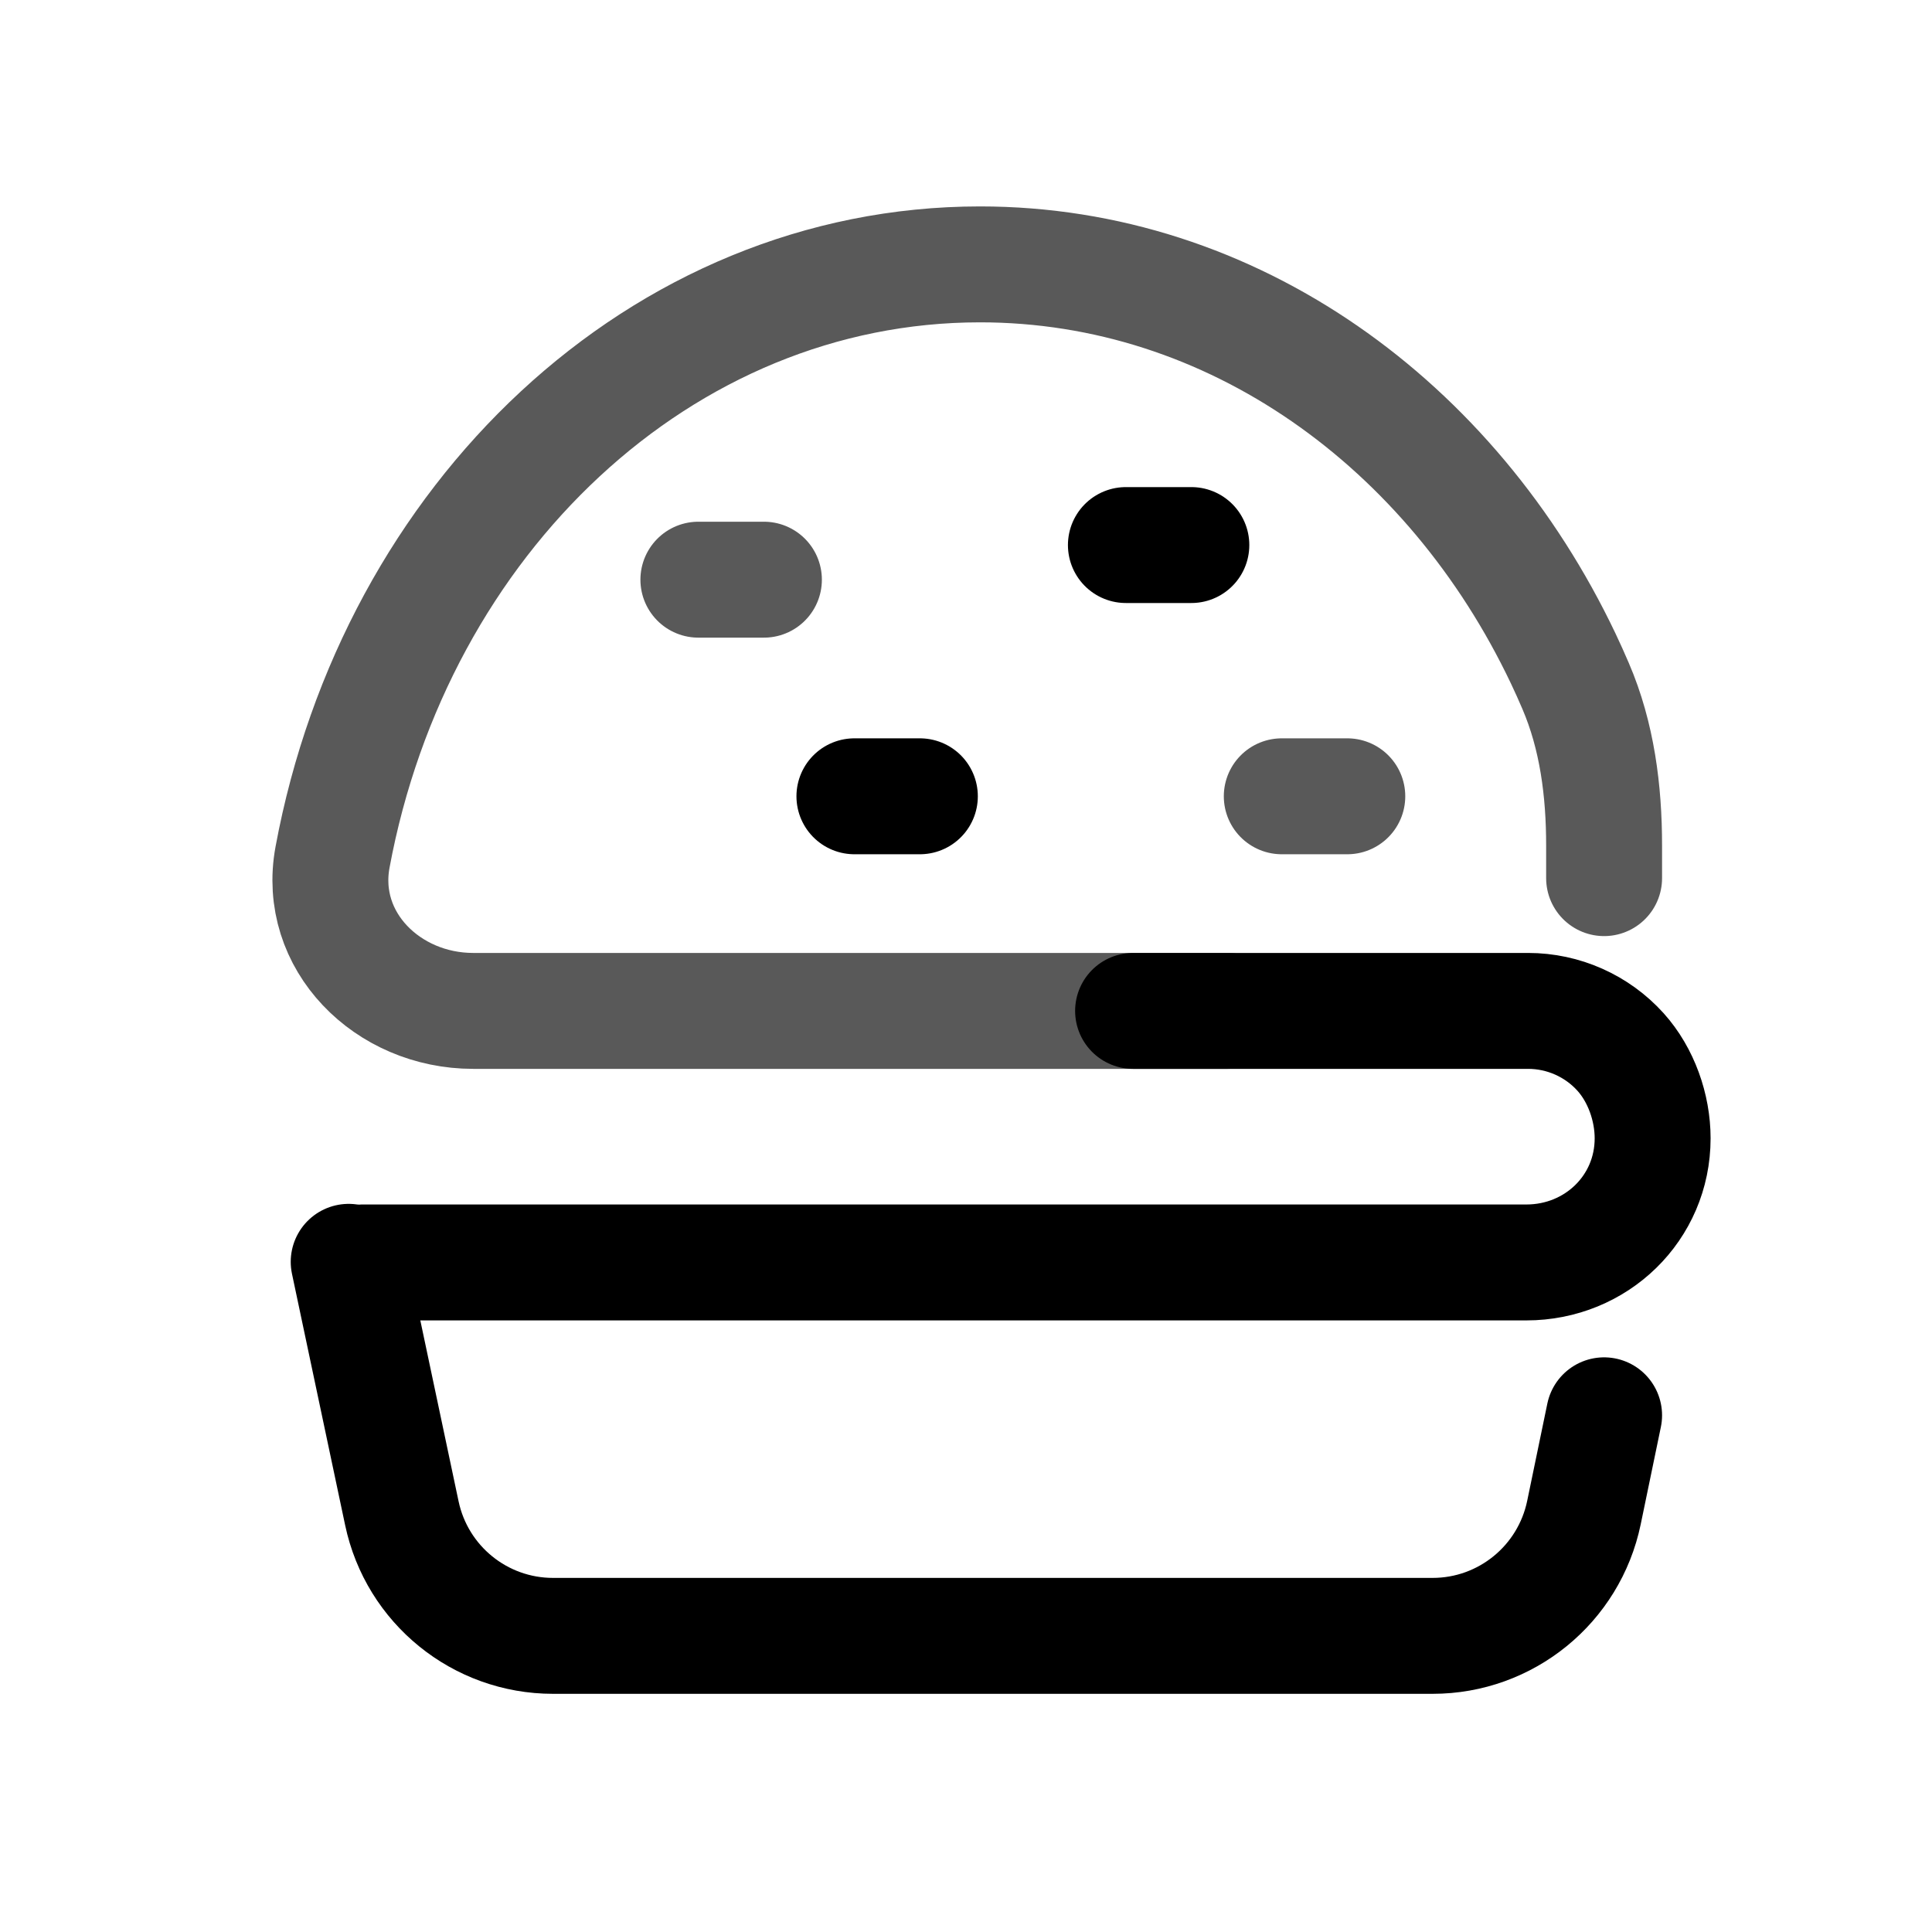
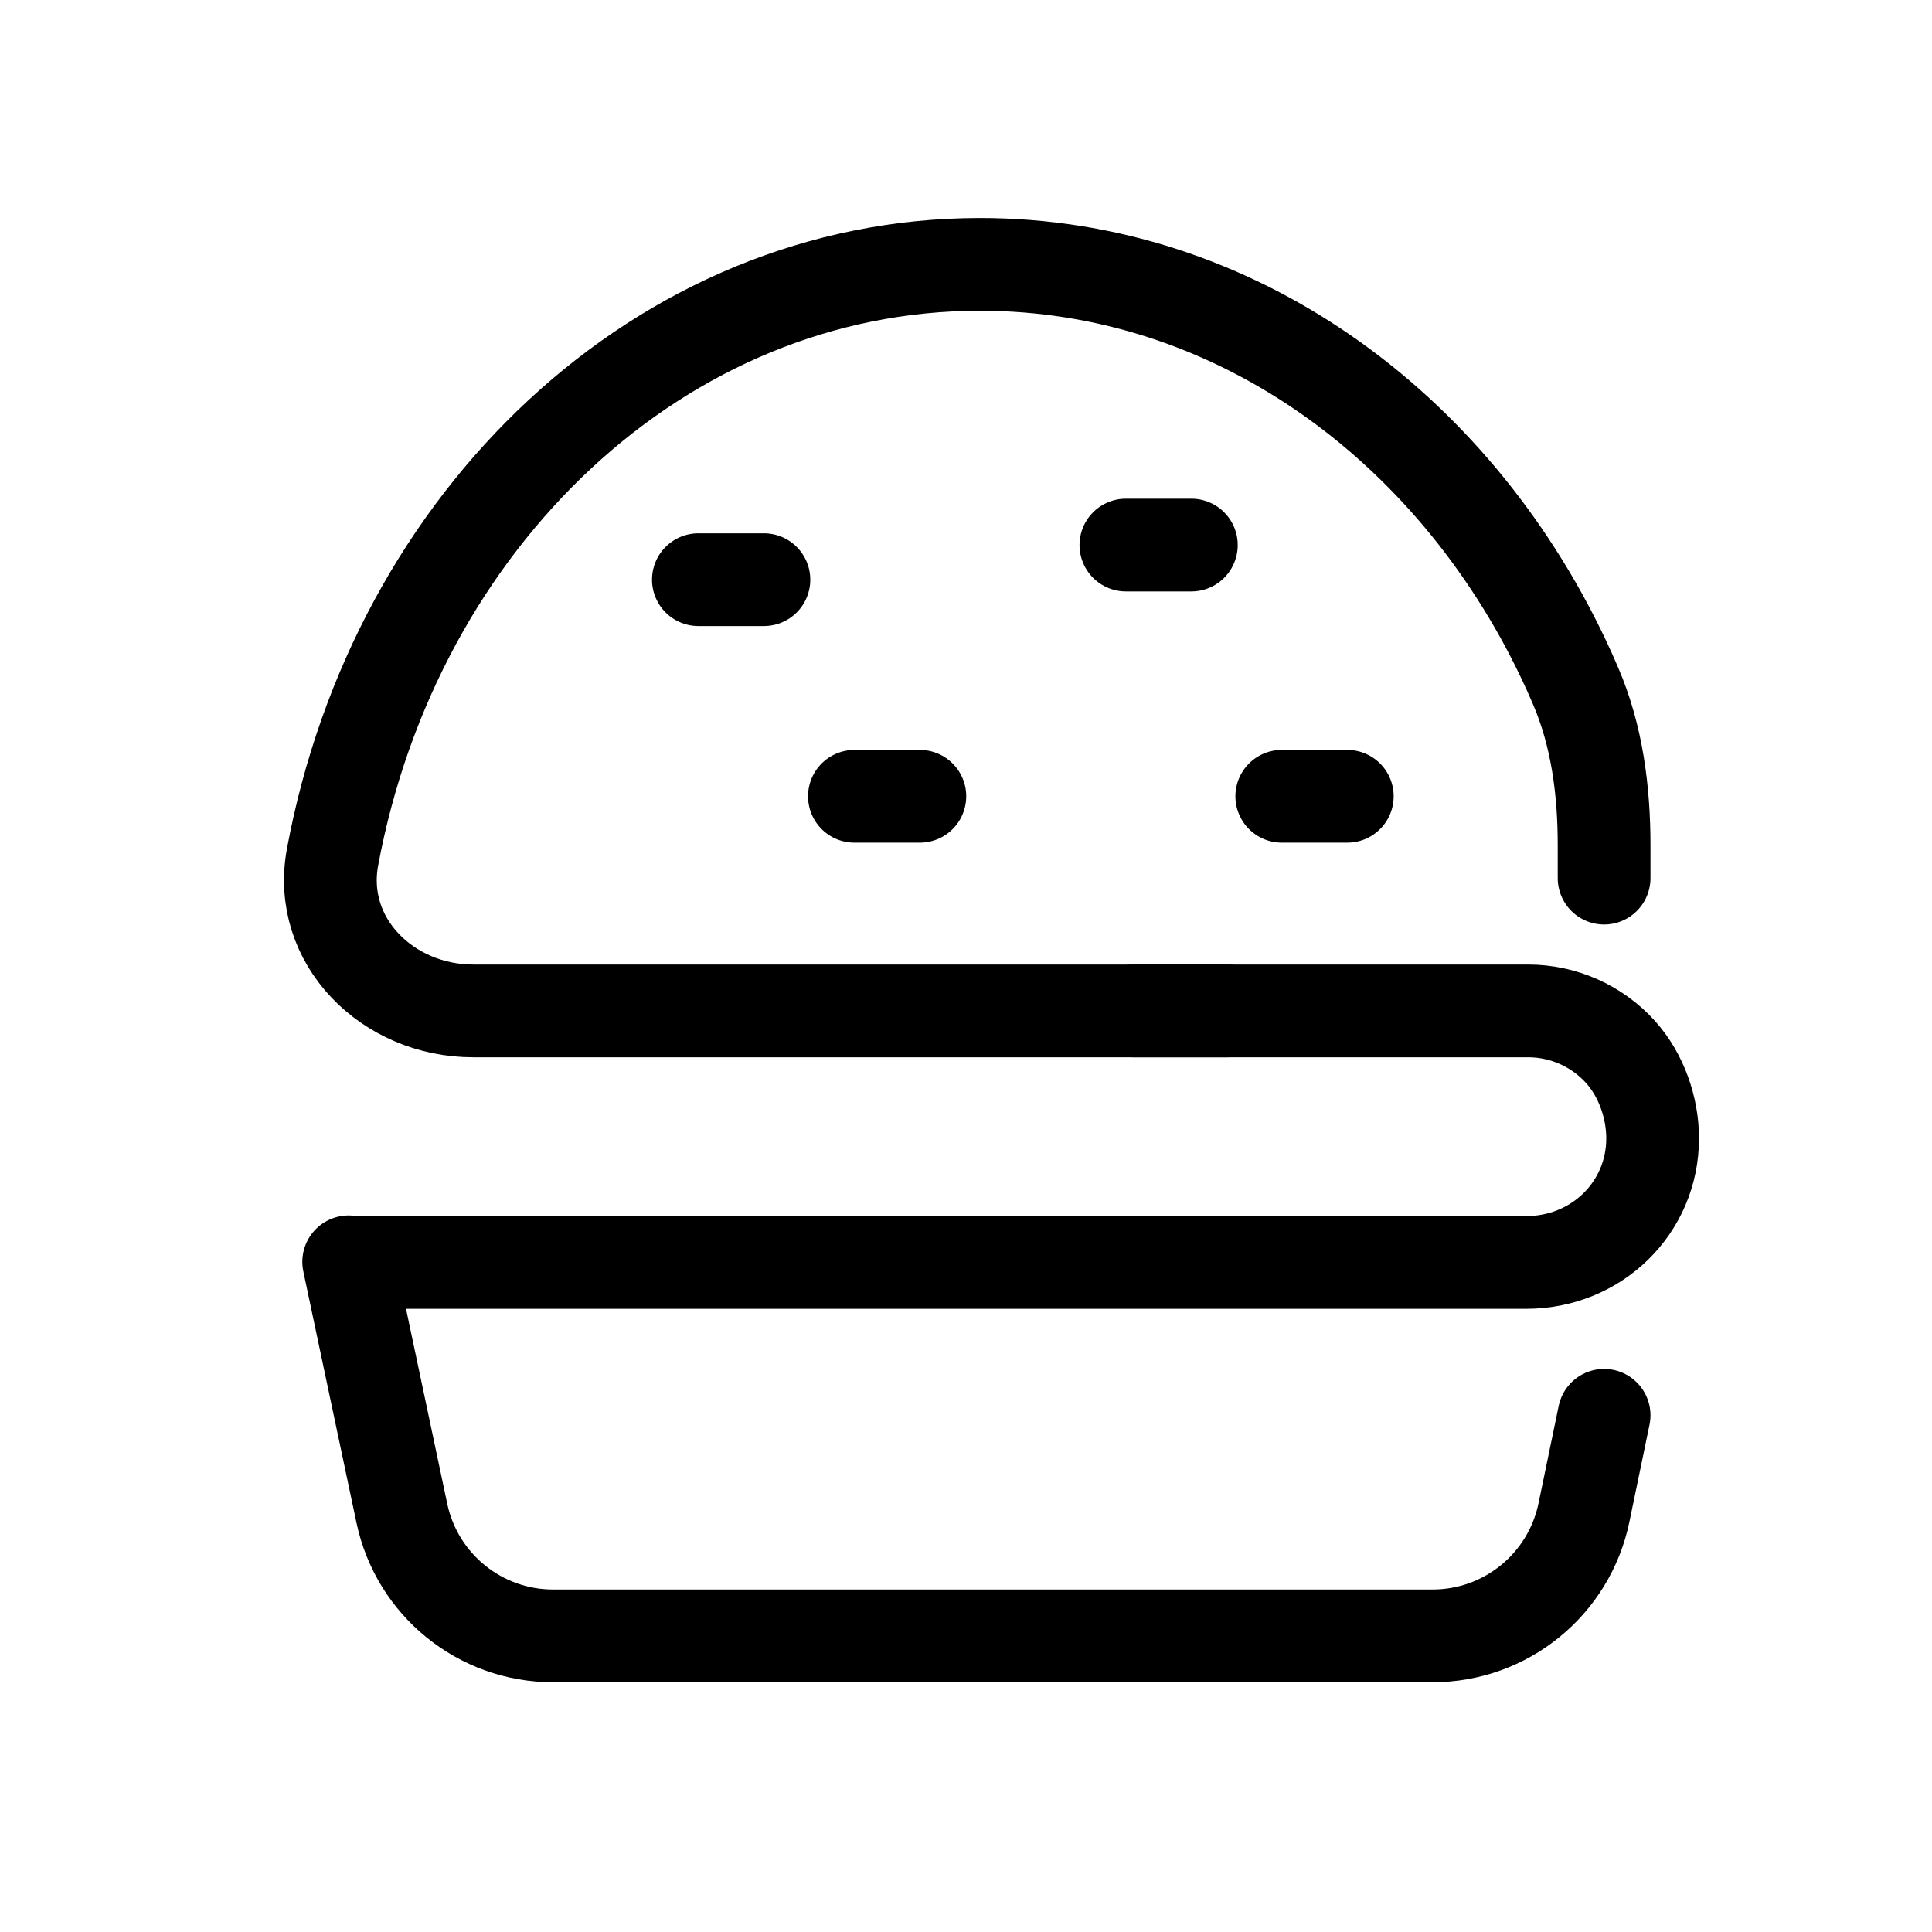
<svg xmlns="http://www.w3.org/2000/svg" width="25" height="25" viewBox="0 0 25 25" fill="none">
-   <path d="M15.886 13.081H6.122C5.017 13.081 4.102 12.178 4.303 11.092C5.116 6.711 8.558 3.421 12.681 3.421C15.947 3.421 18.786 5.486 20.229 8.523C20.284 8.639 20.337 8.757 20.388 8.876C20.667 9.525 20.757 10.234 20.757 10.941V11.363" stroke="#131313" stroke-opacity="0.7" stroke-width="1.5" stroke-linecap="round" />
-   <path d="M4.692 16.336H19.751C20.654 16.336 21.385 15.633 21.385 14.73V14.73C21.385 14.332 21.237 13.91 20.97 13.613V13.613C20.665 13.275 20.23 13.081 19.773 13.081L14.662 13.081" stroke="black" stroke-width="1.5" stroke-linecap="round" />
-   <path d="M4.512 16.328L5.2 19.581C5.395 20.506 6.211 21.168 7.156 21.168H18.538C19.486 21.168 20.303 20.502 20.496 19.574L20.757 18.314" stroke="black" stroke-width="1.5" stroke-linecap="round" />
-   <line x1="9.885" y1="7.501" x2="9.037" y2="7.501" stroke="#131313" stroke-opacity="0.7" stroke-width="1.5" stroke-linecap="round" />
-   <line x1="11.903" y1="10.304" x2="11.056" y2="10.304" stroke="black" stroke-width="1.5" stroke-linecap="round" />
-   <line x1="17.434" y1="10.304" x2="16.586" y2="10.304" stroke="#131313" stroke-opacity="0.7" stroke-width="1.5" stroke-linecap="round" />
-   <line x1="15.416" y1="7.053" x2="14.569" y2="7.053" stroke="black" stroke-width="1.5" stroke-linecap="round" />
+   <path d="M15.886 13.081H6.122C5.017 13.081 4.102 12.178 4.303 11.092C5.116 6.711 8.558 3.421 12.681 3.421C15.947 3.421 18.786 5.486 20.229 8.523C20.284 8.639 20.337 8.757 20.388 8.876C20.667 9.525 20.757 10.234 20.757 10.941V11.363" stroke="black" stroke-width="1.2" stroke-linecap="round" />
+   <path d="M4.692 16.336H19.751C20.654 16.336 21.385 15.633 21.385 14.73V14.73C21.385 14.332 21.237 13.91 20.97 13.613V13.613C20.665 13.275 20.23 13.081 19.773 13.081L14.662 13.081" stroke="black" stroke-width="1.2" stroke-linecap="round" />
+   <path d="M4.512 16.328L5.2 19.581C5.395 20.506 6.211 21.168 7.156 21.168H18.538C19.486 21.168 20.303 20.502 20.496 19.574L20.757 18.314" stroke="black" stroke-width="1.2" stroke-linecap="round" />
+   <line x1="9.885" y1="7.501" x2="9.037" y2="7.501" stroke="black" stroke-width="1.2" stroke-linecap="round" />
+   <line x1="11.903" y1="10.304" x2="11.056" y2="10.304" stroke="black" stroke-width="1.2" stroke-linecap="round" />
+   <line x1="17.434" y1="10.304" x2="16.586" y2="10.304" stroke="black" stroke-width="1.2" stroke-linecap="round" />
+   <line x1="15.416" y1="7.053" x2="14.569" y2="7.053" stroke="black" stroke-width="1.2" stroke-linecap="round" />
</svg>
